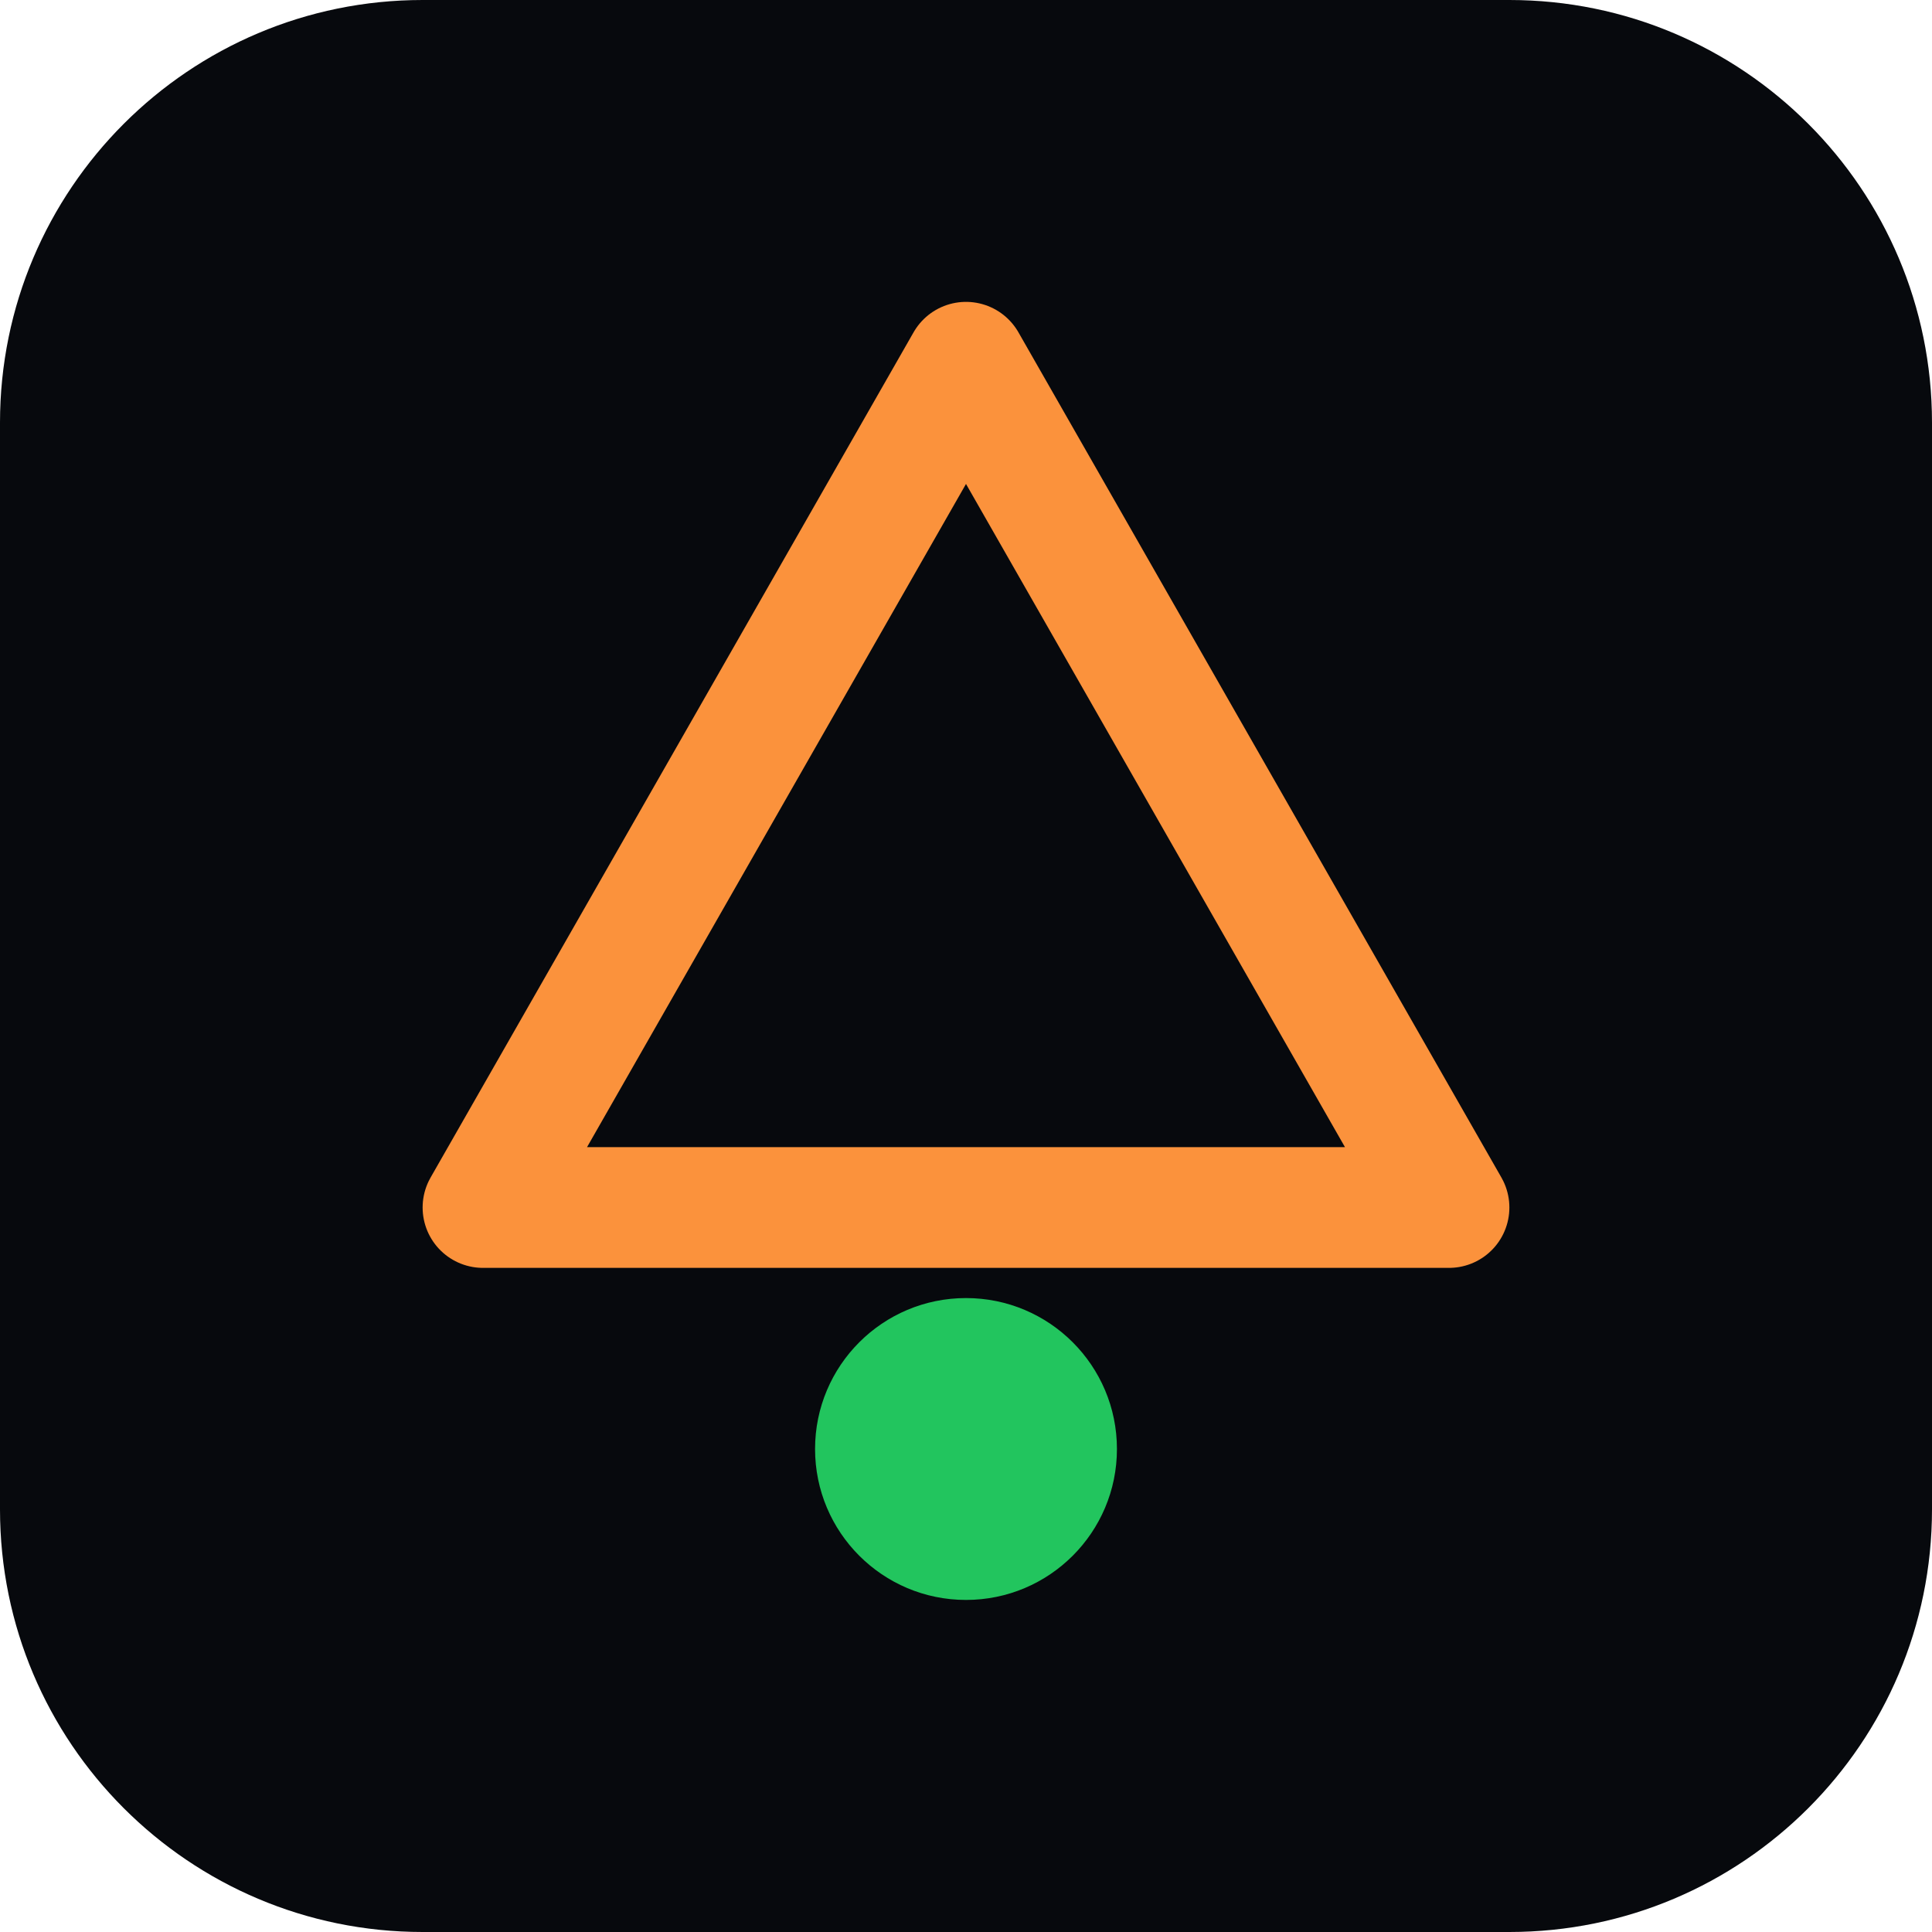
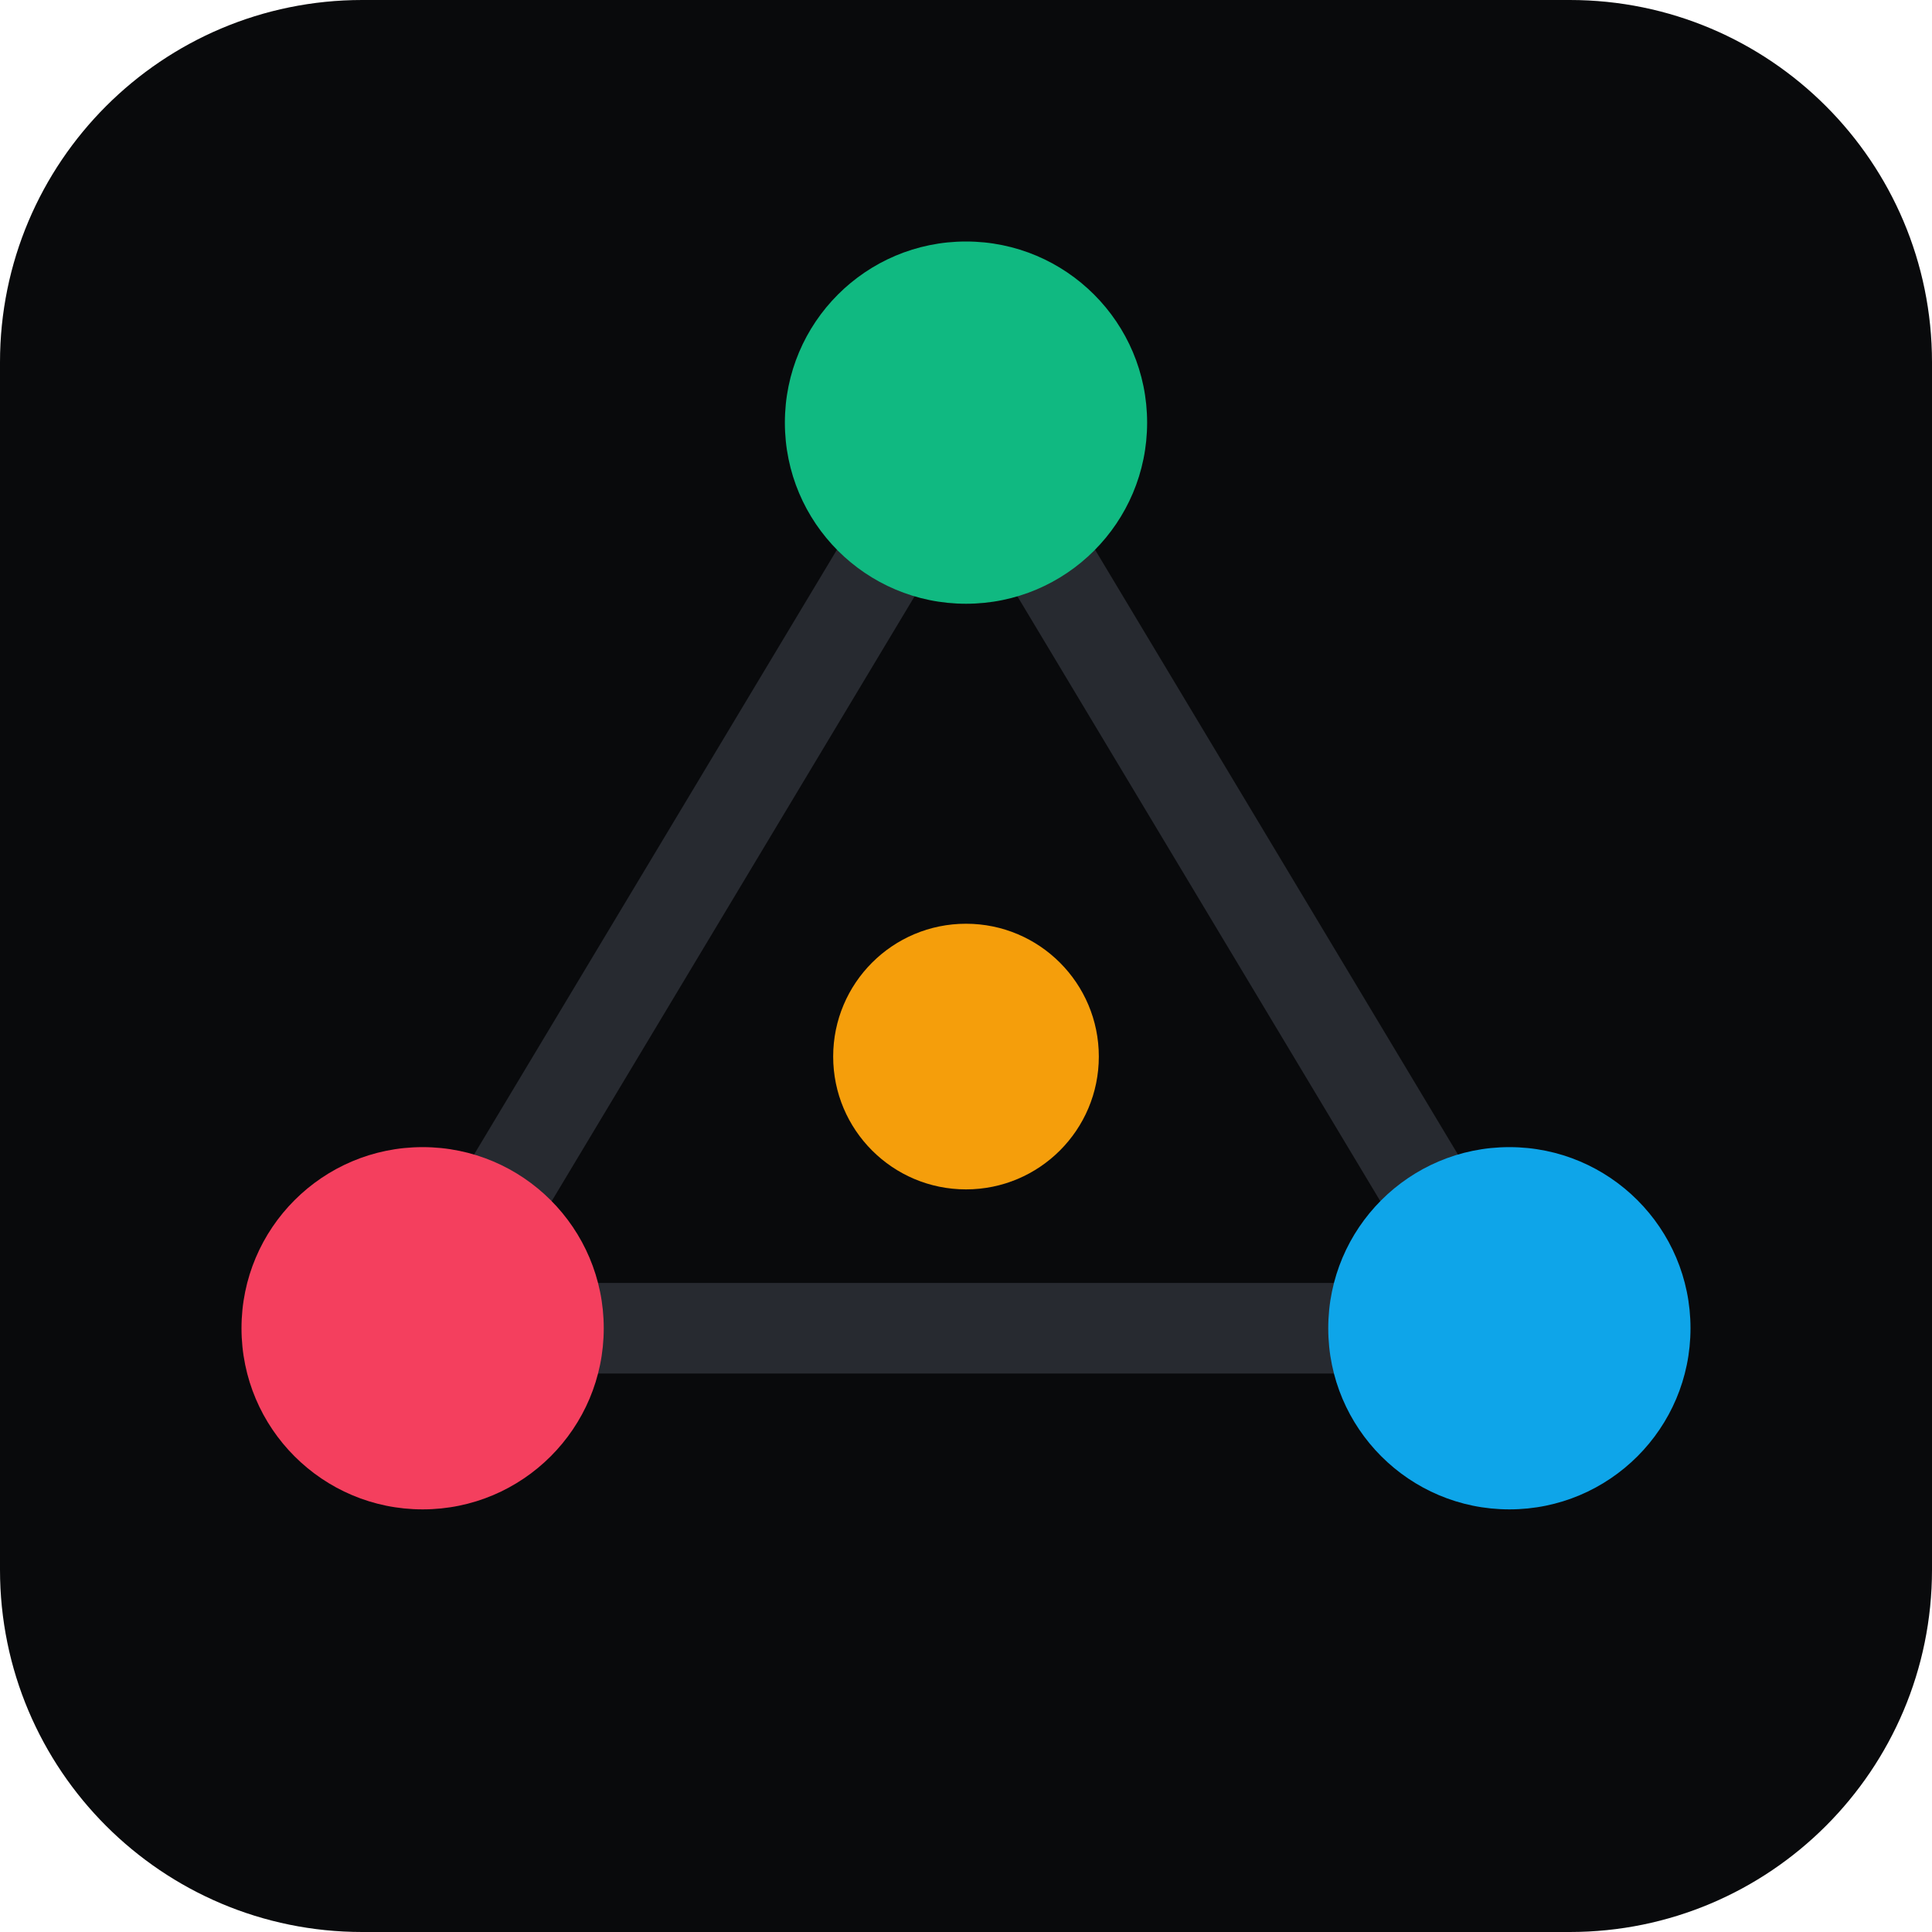
<svg xmlns="http://www.w3.org/2000/svg" viewBox="0 0 32 32">
-   <rect width="32" height="32" rx="7" fill="#07090D" />
-   <path d="M8 20 L16 6 L24 20 Z" fill="none" stroke="#FB923C" stroke-width="2" stroke-linejoin="round" />
-   <circle cx="16" cy="24" r="2.5" fill="#22C55E" />
+   <rect width="32" height="32" rx="6" fill="#090A0C" />
+   <path d="M16 7 L25 22 L7 22 Z" fill="none" stroke="#272A30" stroke-width="1.5" stroke-linejoin="round" />
+   <circle cx="16" cy="7" r="3" fill="#10B981" />
+   <circle cx="25" cy="22" r="3" fill="#0EA5E9" />
+   <circle cx="7" cy="22" r="3" fill="#F43F5E" />
+   <circle cx="16" cy="17.5" r="2.2" fill="#F59E0B" />
</svg>
